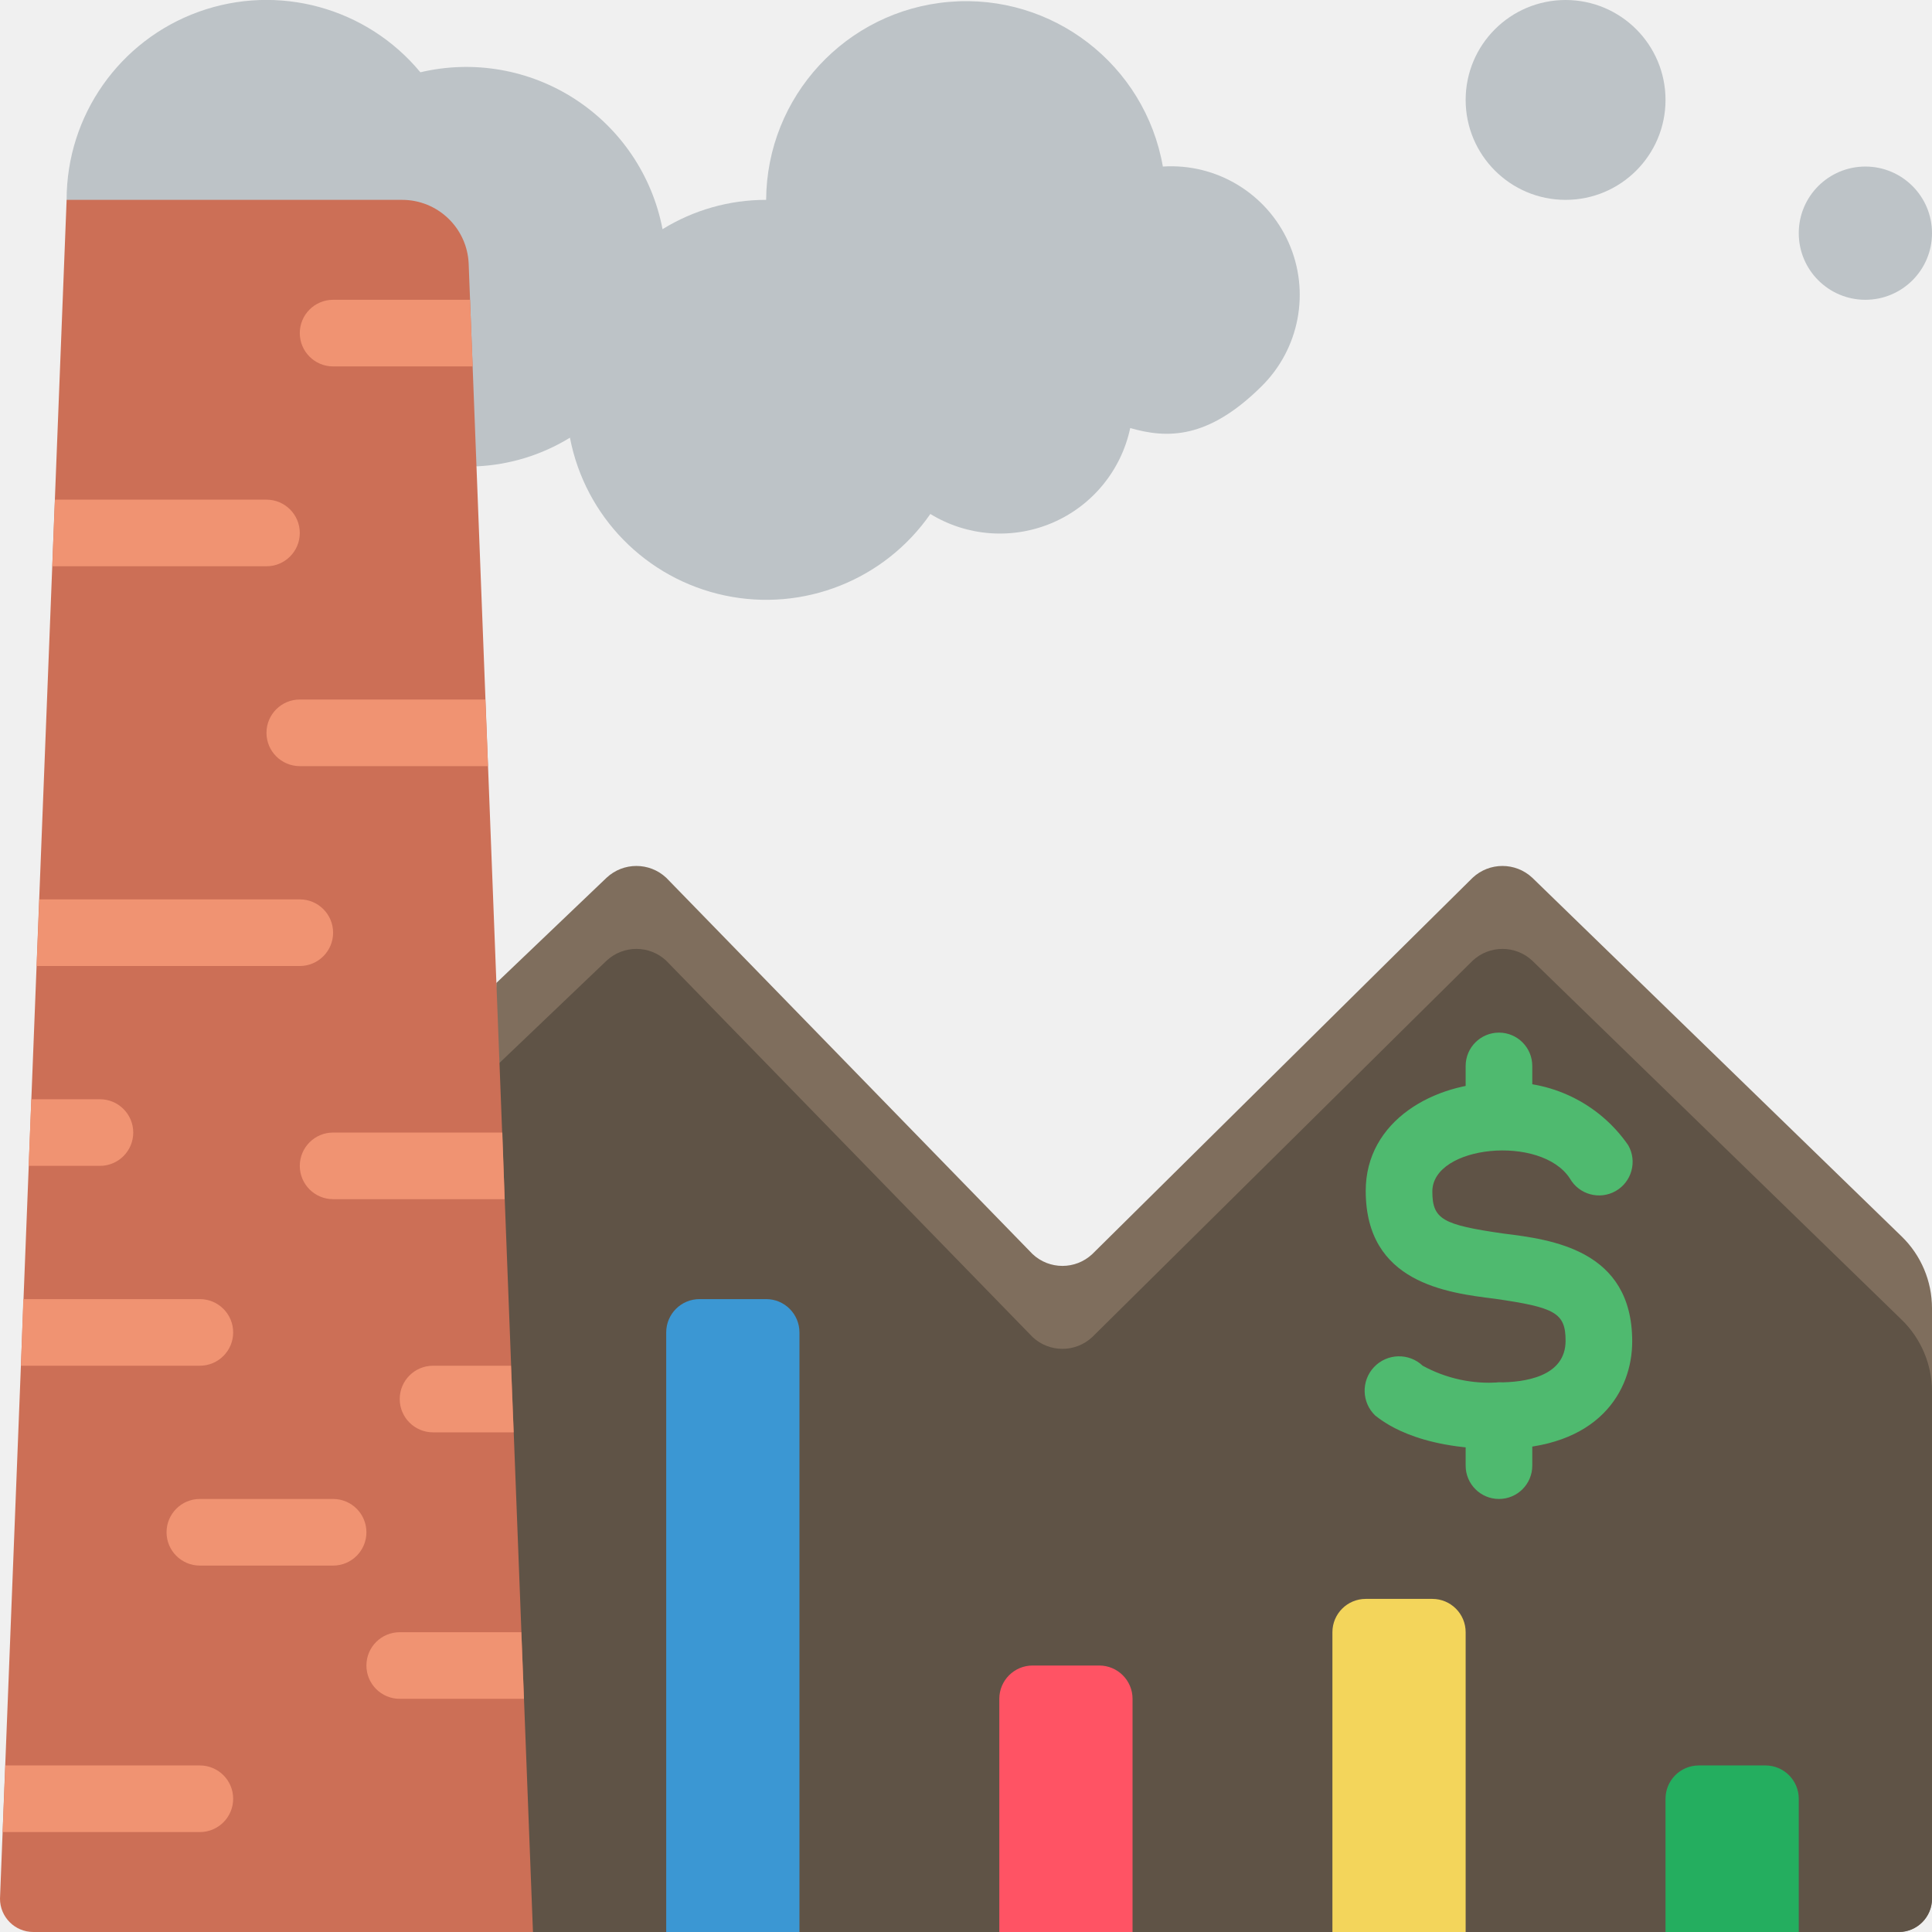
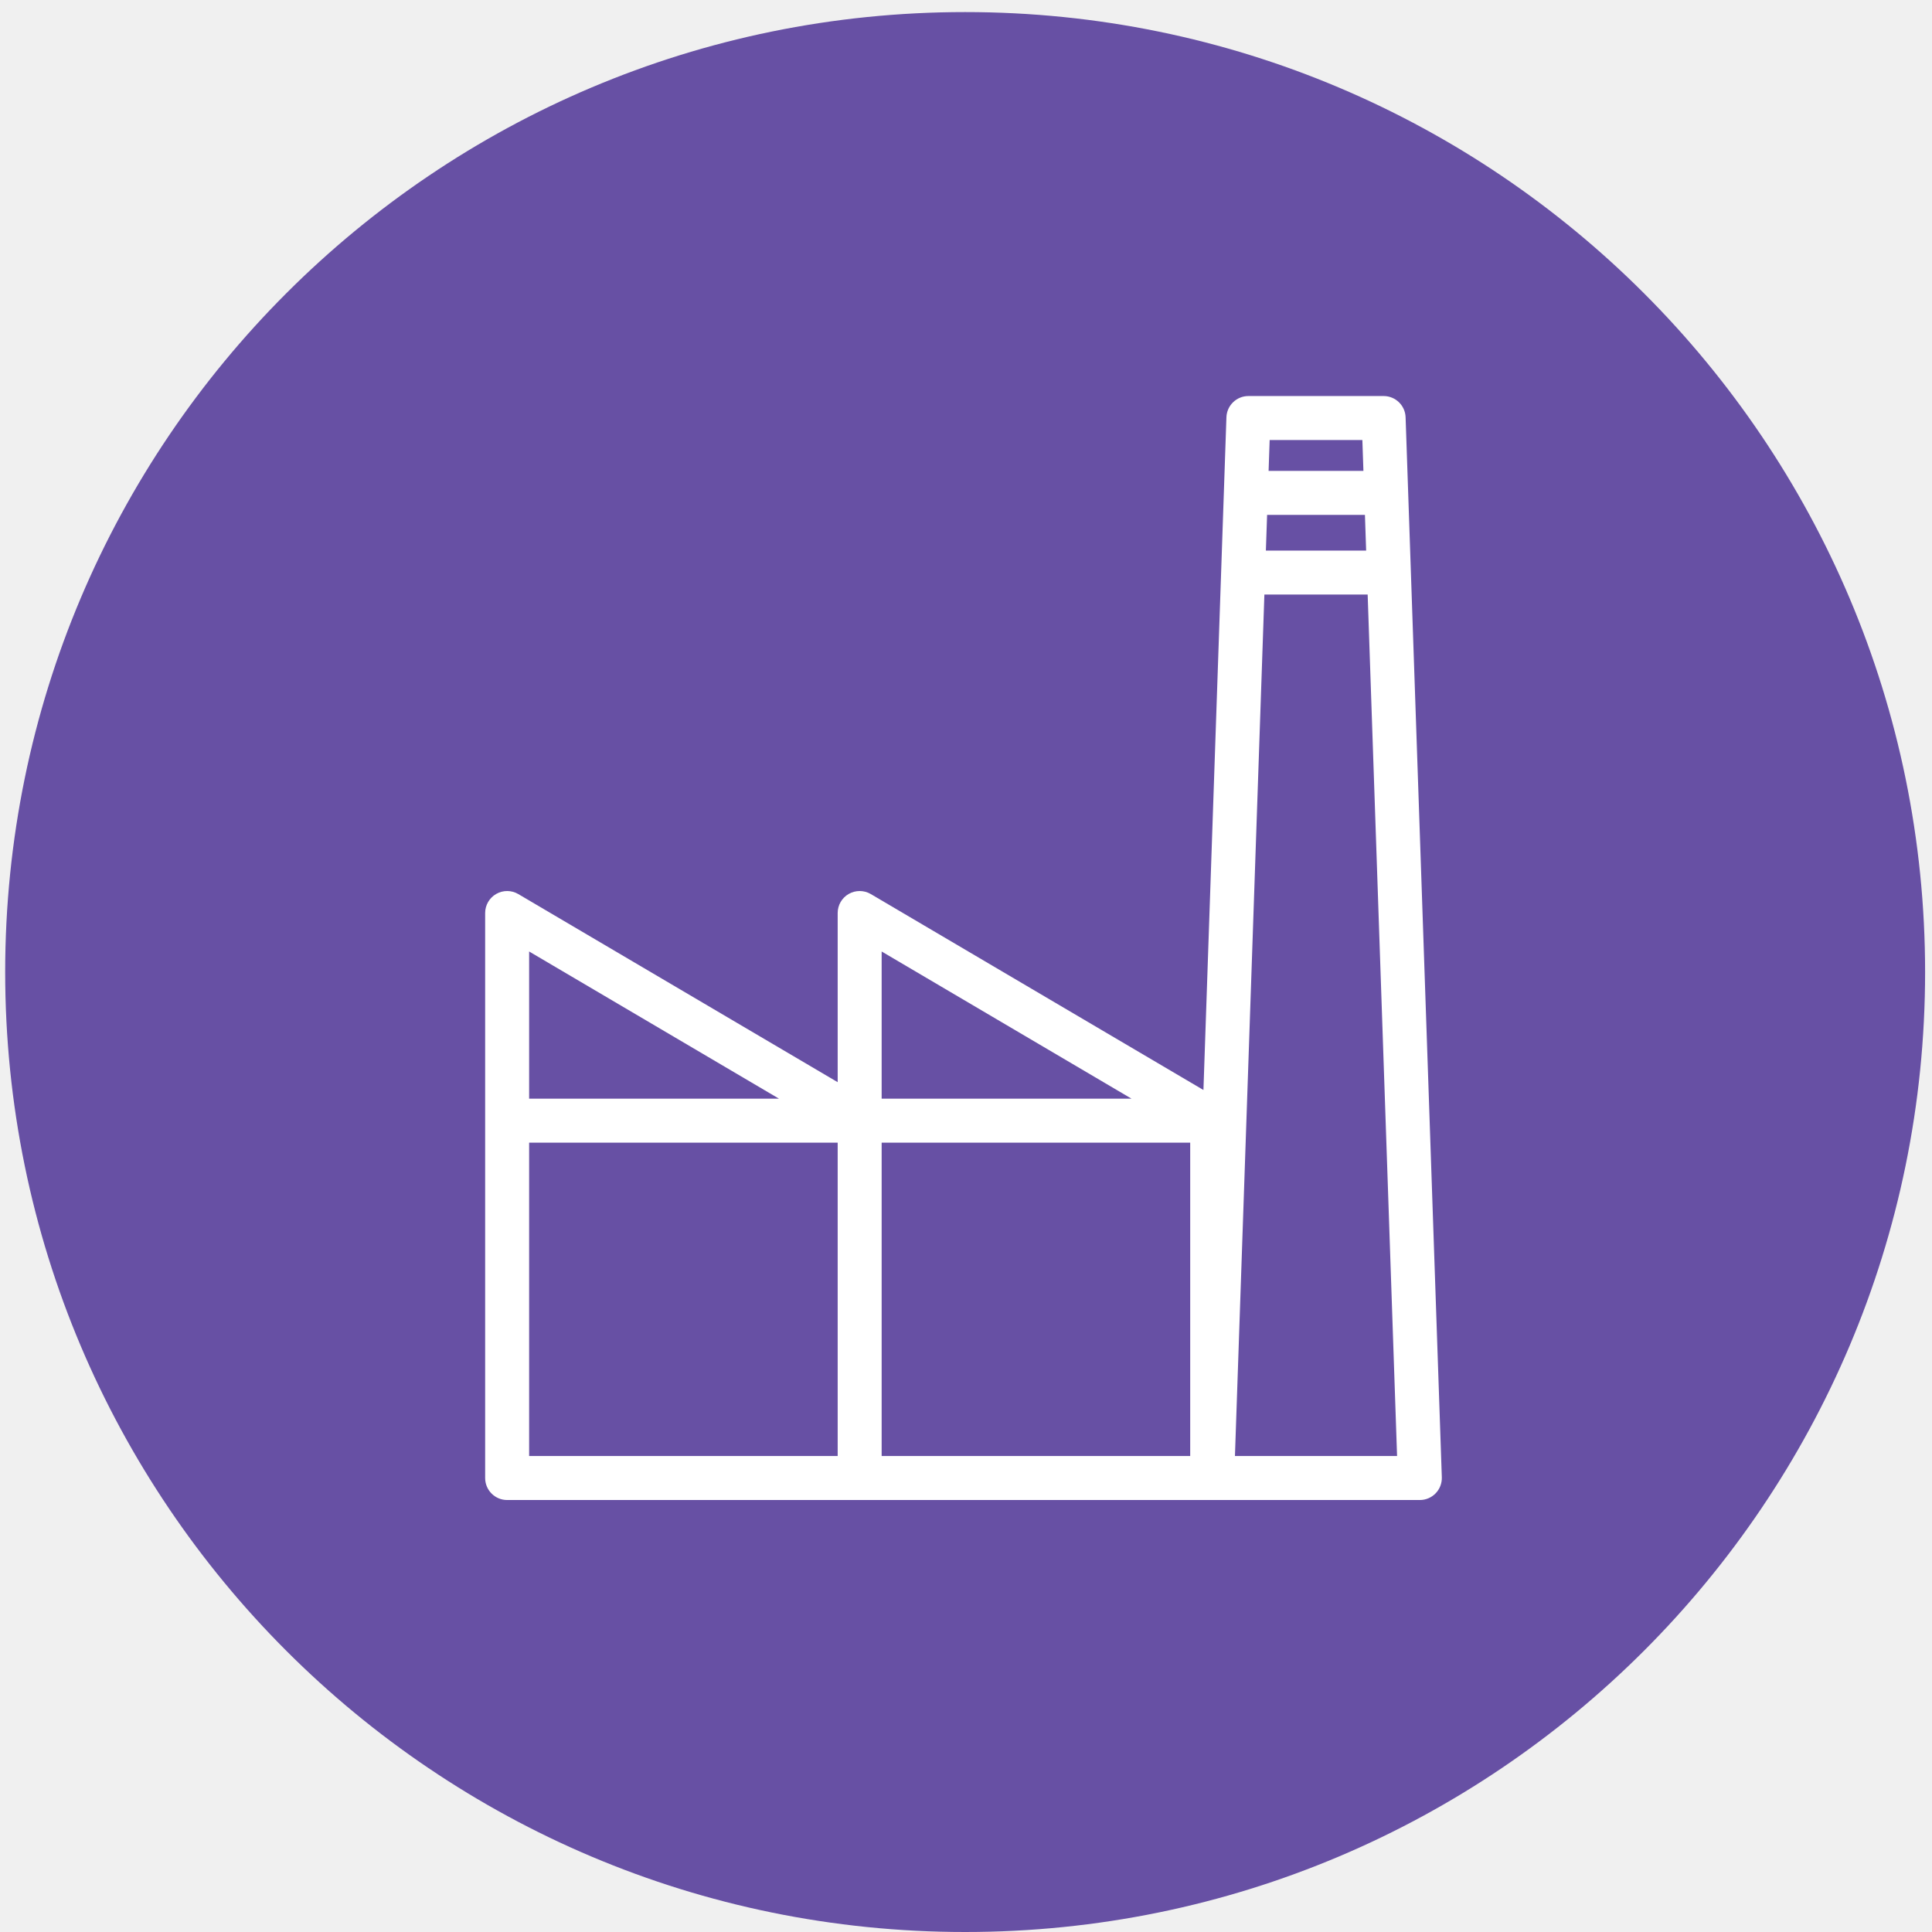
- <svg xmlns="http://www.w3.org/2000/svg" height="512" viewBox="0 0 58 58" width="512">
-   <g id="008---Invest-In-Manufacture" fill="none" transform="translate(0 -1)">
-     <path id="Shape" d="m14.31 15c.991-.045 1.955-.341 2.8-.86.456 2.371 2.288 4.237 4.65 4.737 2.362.5 4.793-.464 6.17-2.447 1.107.678 2.475.775 3.668.263s2.062-1.573 2.332-2.843c1.11.32 2.33.34 3.93-1.24 1.153-1.129 1.482-2.857.824-4.331-.658-1.474-2.164-2.383-3.774-2.279-.536-3.059-3.317-5.204-6.412-4.944-3.095.26-5.48 2.839-5.498 5.944-1.098-.002-2.175.303-3.11.88-.308-1.606-1.258-3.017-2.63-3.906s-3.048-1.18-4.64-.804c-1.614-1.948-4.276-2.674-6.656-1.816-2.379.858-3.965 3.116-3.964 5.646z" fill="#bdc3c7" />
-     <path id="Shape" d="m58 40.27v17.73c0 .552-.448 1-1 1h-43l.9-28.49 3.31-3.16c.504-.471 1.286-.471 1.79 0l11 11.3c.504.471 1.286.471 1.79 0l11.42-11.3c.504-.471 1.286-.471 1.79 0l11.09 10.77c.581.564.909 1.34.91 2.15z" fill="#7f6e5d" />
-     <path id="Shape" d="m58 42.77v15.23c0 .552-.448 1-1 1h-42.92l.82-26 3.31-3.16c.504-.471 1.286-.471 1.79 0l11 11.3c.504.471 1.286.471 1.79 0l11.42-11.3c.504-.471 1.286-.471 1.79 0l11.09 10.78c.581.564.909 1.34.91 2.15z" fill="#5f5346" />
-     <path id="Shape" d="m16 59h-15c-.552 0-1-.448-1-1l2-51h10.07c1.074-.001 1.957.847 2 1.92z" fill="#cc6f56" />
-     <g fill="#f09372">
-       <path id="Shape" d="m7 55c0 .552-.448 1-1 1h-5.92l.08-2h5.84c.552 0 1 .448 1 1z" />
-       <path id="Shape" d="m7 41c0 .552-.448 1-1 1h-5.37l.07-2h5.3c.552 0 1 .448 1 1z" />
-       <path id="Shape" d="m15.73 52h-3.73c-.552 0-1-.448-1-1s.448-1 1-1h3.65z" />
-       <path id="Shape" d="m15.15 37h-5.15c-.552 0-1-.448-1-1s.448-1 1-1h5.08z" />
-       <path id="Shape" d="m10 48h-4c-.552 0-1-.448-1-1s.448-1 1-1h4c.552 0 1 .448 1 1s-.448 1-1 1z" />
-       <path id="Shape" d="m10 29c0 .552-.448 1-1 1h-7.9l.08-2h7.82c.552 0 1 .448 1 1z" />
-       <path id="Shape" d="m14.65 24c-.1 0-1.06 0-5.65 0-.552 0-1-.448-1-1s.448-1 1-1h5.57z" />
-       <path id="Shape" d="m9 17c0 .552-.448 1-1 1-6.77 0-6.25 0-6.43 0l.08-2h6.35c.552 0 1 .448 1 1z" />
-       <path id="Shape" d="m4 35c0 .552-.448 1-1 1h-2.14l.08-2h2.06c.552 0 1 .448 1 1z" />
-       <path id="Shape" d="m15.42 44h-2.42c-.552 0-1-.448-1-1s.448-1 1-1h2.34z" />
-       <path id="Shape" d="m14.19 12h-4.19c-.552 0-1-.448-1-1s.448-1 1-1h4.11z" />
-     </g>
-     <path id="Shape" d="m45 44.5c-2.54 0-3.53-.87-3.71-1-.414-.392-.432-1.046-.04-1.46.392-.414 1.046-.432 1.46-.04.699.383 1.494.557 2.29.5.75 0 2-.16 2-1.25 0-.84-.32-1-2.12-1.26-1.45-.18-3.88-.48-3.88-3.24 0-2.11 2.06-3.25 4-3.25 1.534-.099 3.007.615 3.88 1.88.276.483.108 1.099-.375 1.375-.483.276-1.099.108-1.375-.375-.86-1.33-4.13-1-4.13.39 0 .84.32 1 2.12 1.26 1.45.18 3.88.48 3.88 3.24 0 1.48-1 3.23-4 3.23z" fill="#4fba6f" />
-     <path id="Shape" d="m45 46c-.552 0-1-.448-1-1v-1.5c0-.552.448-1 1-1s1 .448 1 1v1.5c0 .552-.448 1-1 1z" fill="#4fba6f" />
-     <path id="Shape" d="m45 35.5c-.552 0-1-.448-1-1v-1.5c0-.552.448-1 1-1s1 .448 1 1v1.5c0 .552-.448 1-1 1z" fill="#4fba6f" />
-     <circle id="Oval" cx="47" cy="4" fill="#bdc3c7" r="3" />
-     <circle id="Oval" cx="56" cy="8" fill="#bdc3c7" r="2" />
-     <path id="Shape" d="m21 40h2c.552 0 1 .448 1 1v18h-4v-18c0-.552.448-1 1-1z" fill="#3b97d3" />
-     <path id="Shape" d="m31 51h2c.552 0 1 .448 1 1v7h-4v-7c0-.552.448-1 1-1z" fill="#ff5364" />
-     <path id="Shape" d="m41 49h2c.552 0 1 .448 1 1v9h-4v-9c0-.552.448-1 1-1z" fill="#f3d55b" />
-     <path id="Shape" d="m51 54h2c.552 0 1 .448 1 1v4h-4v-4c0-.552.448-1 1-1z" fill="#24ae5f" />
+ <svg xmlns="http://www.w3.org/2000/svg" width="88" height="88" viewBox="0 0 88 88" fill="none">
+   <g clip-path="url(#clip0_26_181)">
+     <circle cx="43.961" cy="44.275" r="43.725" fill="#6750A4" />
+     <path d="M64.023 19.007C64.005 18.467 63.562 18.039 63.022 18.039H56.863C56.323 18.039 55.88 18.467 55.862 19.007L54.815 49.648L39.665 40.724C39.355 40.541 38.971 40.539 38.66 40.717C38.347 40.895 38.155 41.227 38.155 41.587V49.292L23.608 40.724C23.298 40.541 22.915 40.539 22.603 40.717C22.291 40.895 22.098 41.227 22.098 41.587V67.322C22.098 67.875 22.547 68.324 23.1 68.324H64.672C64.943 68.324 65.204 68.213 65.392 68.018C65.581 67.823 65.682 67.559 65.673 67.288L64.023 19.007ZM24.101 43.339L35.482 50.043H24.101V43.339ZM38.155 66.32H24.101V52.047H38.155V66.32ZM40.158 43.339L51.539 50.043H40.158V43.339ZM54.212 66.32H40.158V52.047H54.212V66.32ZM57.831 20.043H62.054L62.102 21.449H57.783L57.831 20.043ZM57.715 23.452H62.171L62.226 25.078H57.659L57.715 23.452ZM56.25 66.32L57.591 27.081H62.295L63.635 66.32H56.25Z" fill="white" />
  </g>
+   <defs>
+     <clipPath id="clip0_26_181">
+       <rect width="87.451" height="87.451" fill="white" transform="translate(0.235291 0.549072)" />
+     </clipPath>
+   </defs>
</svg>
